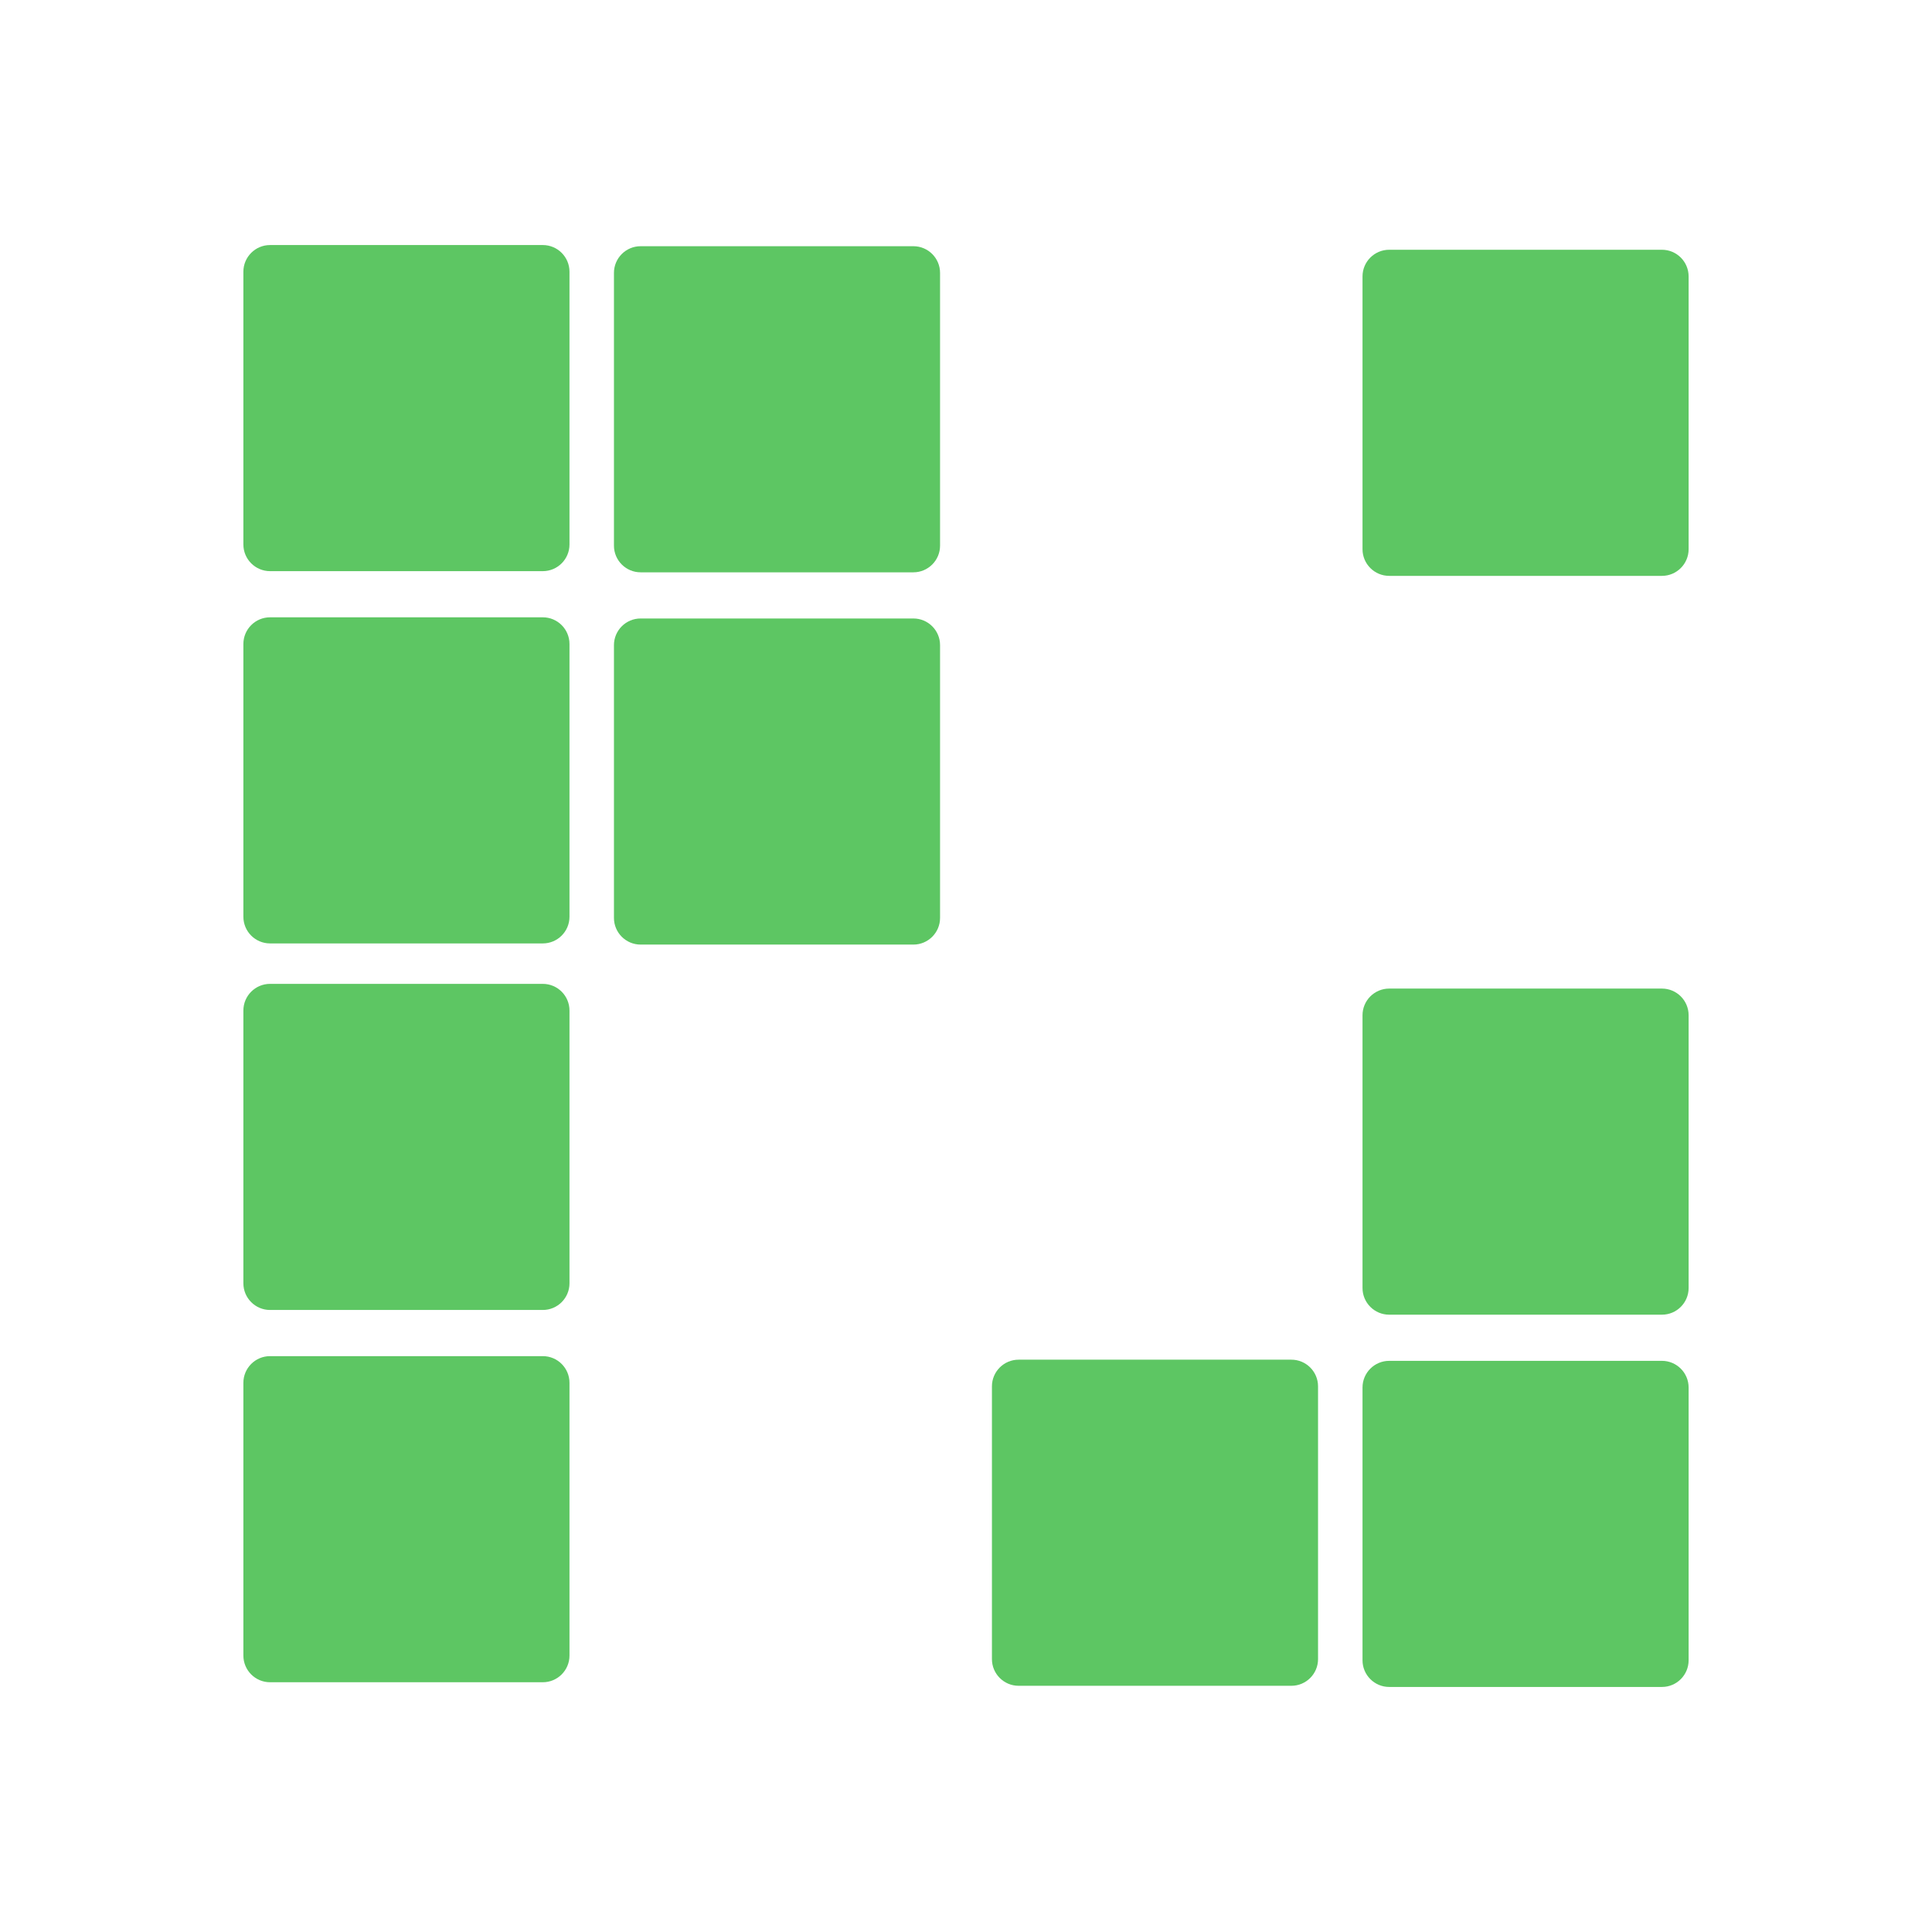
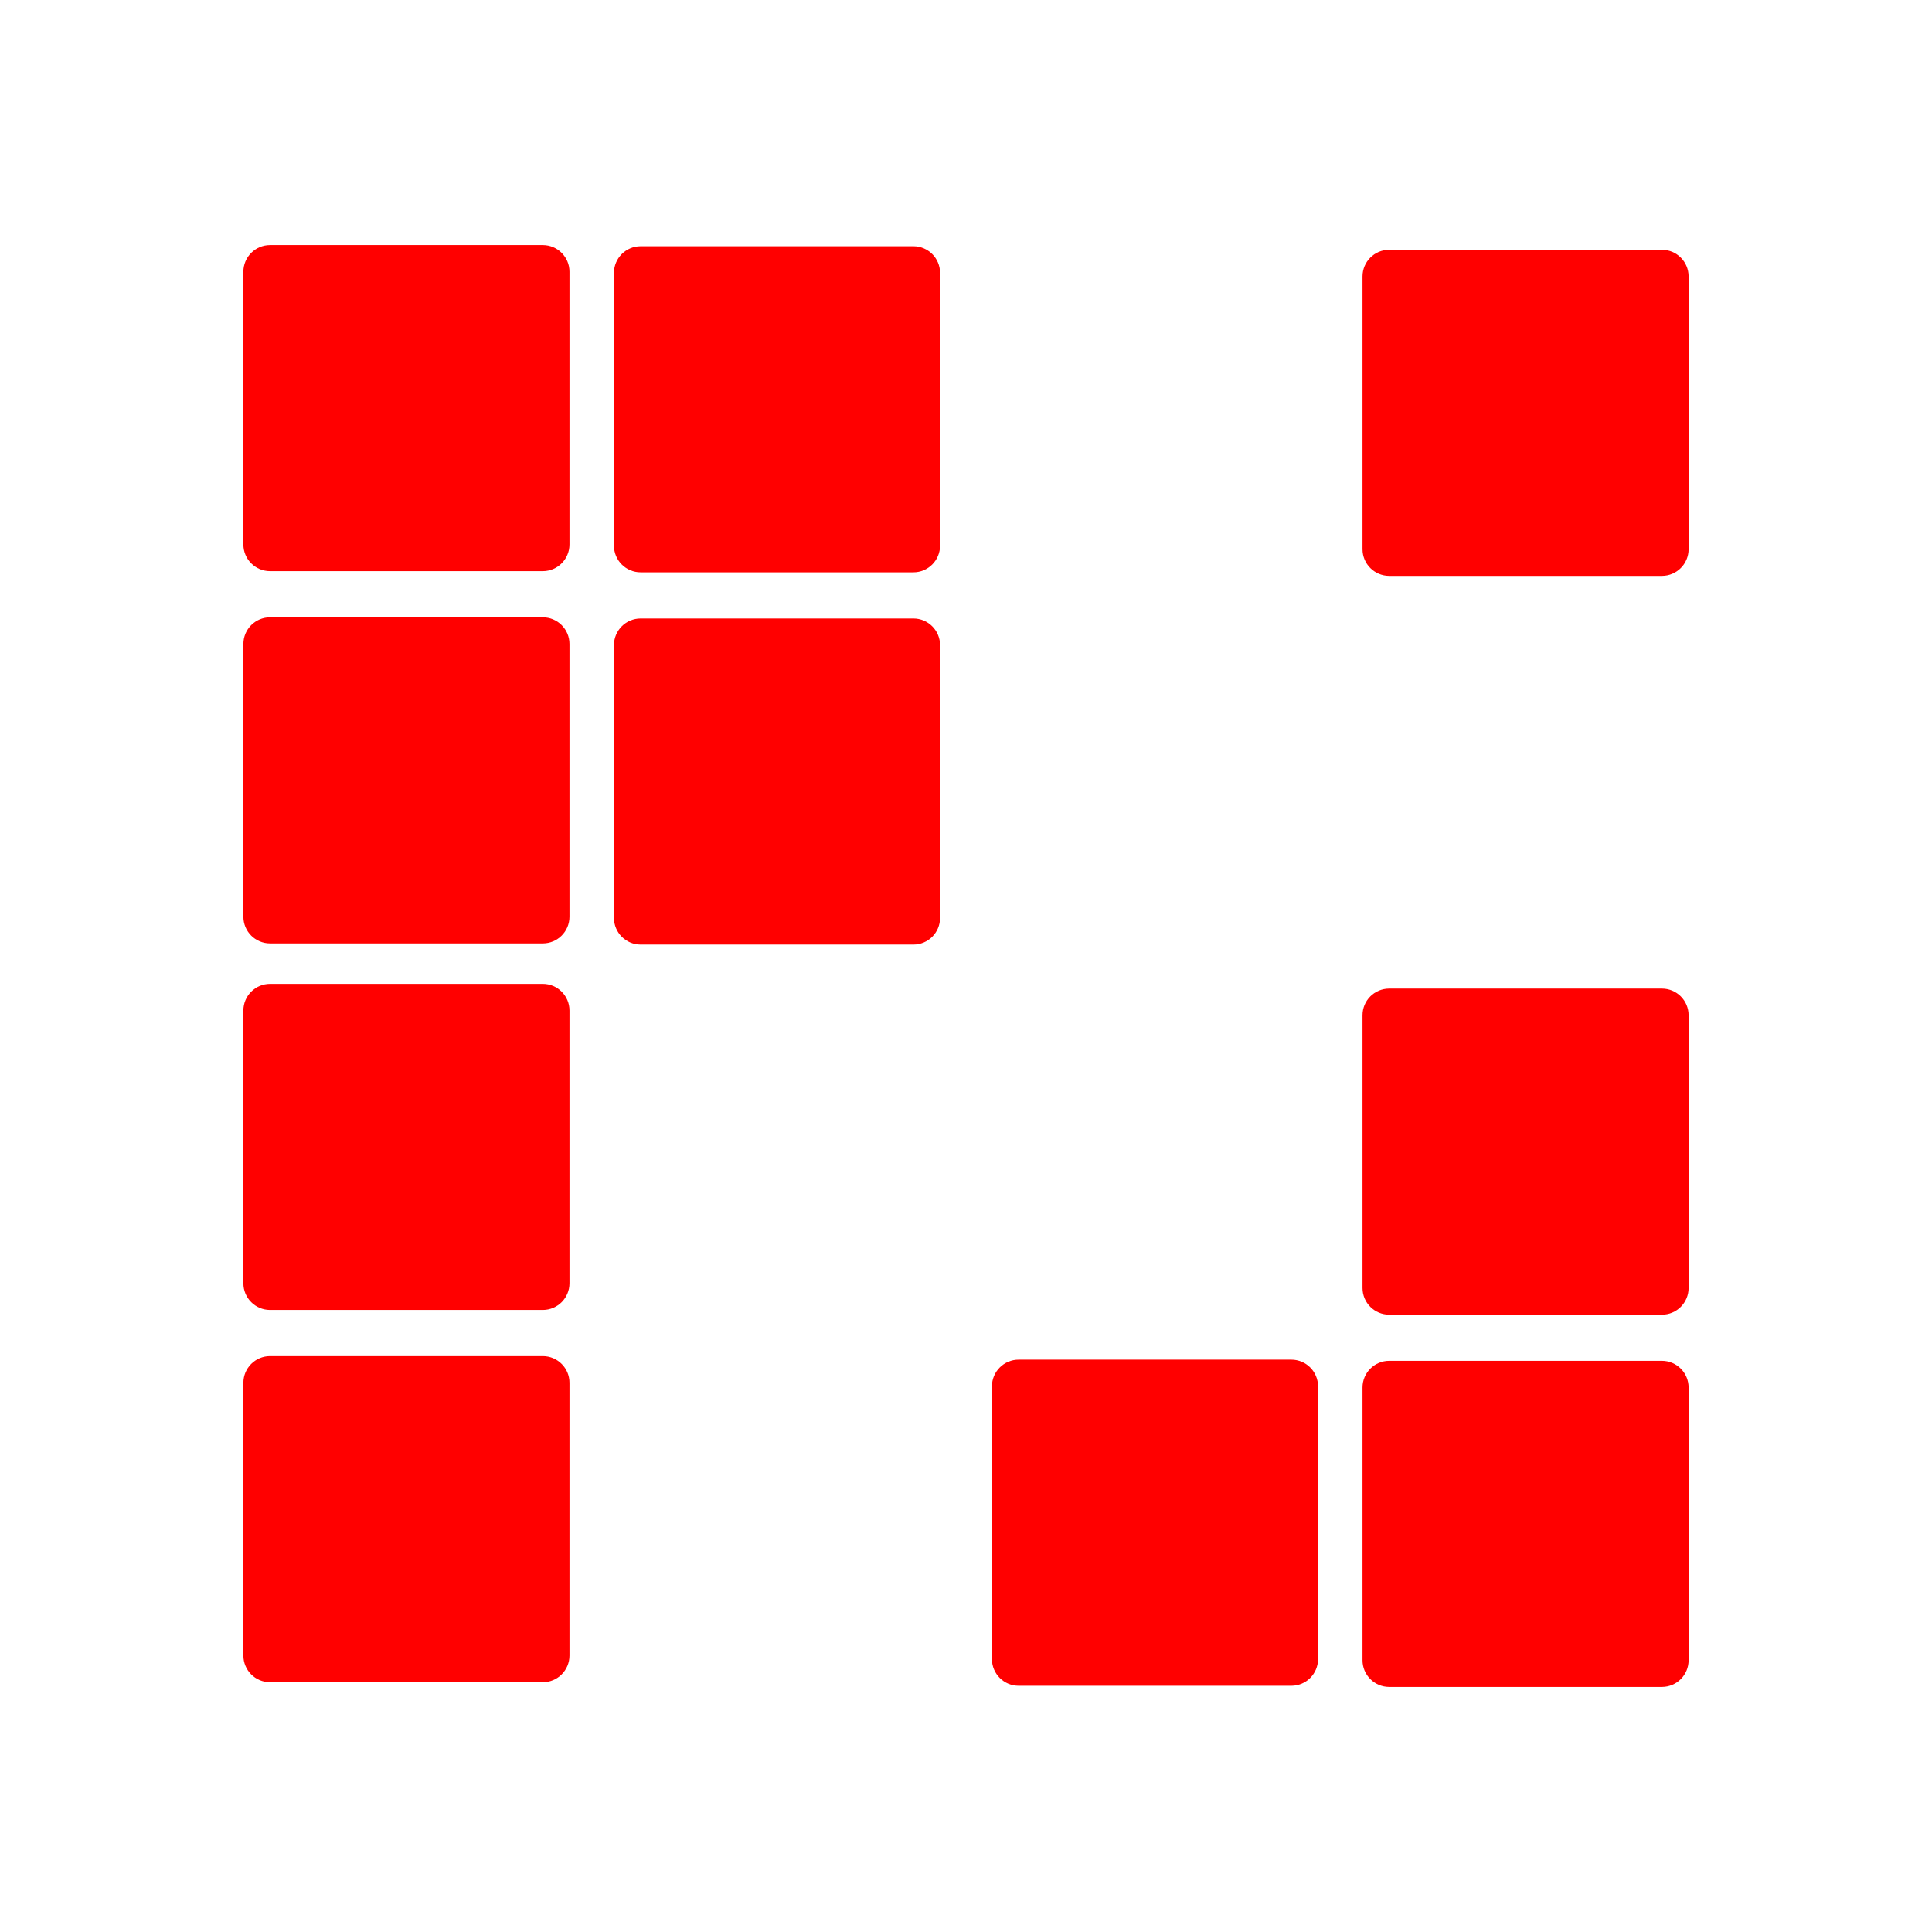
<svg xmlns="http://www.w3.org/2000/svg" version="1.1" id="Layer_1" x="0px" y="0px" viewBox="0 0 512 512" style="enable-background:new 0 0 512 512;" xml:space="preserve">
  <defs id="defs9">
	
</defs>
  <style type="text/css" id="style2">
	.st0{fill:#333333;}
</style>
-   <rect style="fill:#5dc663;fill-opacity:1;stroke-width:8.005;stroke-linecap:round;stroke-linejoin:round;paint-order:markers fill stroke" id="rect4676" width="86.421" height="86.421" x="361.081" y="66.189" ry="7.071" />
-   <rect style="fill:#5dc663;stroke-width:8.005;stroke-linecap:round;stroke-linejoin:round;paint-order:markers fill stroke;fill-opacity:1" id="rect4676-4" width="86.421" height="86.421" x="361.081" y="261.984" ry="7.071" />
-   <rect style="fill:#5dc663;fill-opacity:1;stroke-width:8.005;stroke-linecap:round;stroke-linejoin:round;paint-order:markers fill stroke" id="rect4676-8-6" width="86.421" height="86.421" x="361.081" y="360.638" ry="7.071" />
-   <rect style="fill:#5dc663;stroke-width:8.005;stroke-linecap:round;stroke-linejoin:round;paint-order:markers fill stroke;fill-opacity:1" id="rect4676-8-6-8" width="86.421" height="86.421" x="262.874" y="360.33" ry="7.071" />
-   <rect style="fill:#5dc663;fill-opacity:1;stroke-width:8.005;stroke-linecap:round;stroke-linejoin:round;paint-order:markers fill stroke" id="rect4676-05" width="86.421" height="86.421" x="162.704" y="65.249" ry="7.071" />
-   <rect style="fill:#5dc663;stroke-width:8.005;stroke-linecap:round;stroke-linejoin:round;paint-order:markers fill stroke;fill-opacity:1" id="rect4676-8-63" width="86.421" height="86.421" x="162.704" y="163.904" ry="7.071" />
-   <rect style="fill:#5dc663;fill-opacity:1;stroke-width:8.005;stroke-linecap:round;stroke-linejoin:round;paint-order:markers fill stroke" id="rect4676-0-3" width="86.421" height="86.421" x="64.498" y="64.94" ry="7.071" />
-   <rect style="fill:#5dc663;stroke-width:8.005;stroke-linecap:round;stroke-linejoin:round;paint-order:markers fill stroke;fill-opacity:1" id="rect4676-8-5-6" width="86.421" height="86.421" x="64.498" y="163.595" ry="7.071" />
-   <rect style="fill:#5dc663;fill-opacity:1;stroke-width:8.005;stroke-linecap:round;stroke-linejoin:round;paint-order:markers fill stroke" id="rect4676-4-3-7" width="86.421" height="86.421" x="64.498" y="260.735" ry="7.071" />
-   <rect style="fill:#5dc663;fill-opacity:1;stroke-width:8.005;stroke-linecap:round;stroke-linejoin:round;paint-order:markers fill stroke" id="rect4676-8-6-8-8" width="86.421" height="86.421" x="64.498" y="359.39" ry="7.071" />
+   <rect style="fill:#ff0000;fill-opacity:1;stroke-width:8.005;stroke-linecap:round;stroke-linejoin:round;paint-order:markers fill stroke" id="rect4676" width="86.421" height="86.421" x="361.081" y="66.189" ry="7.071" />
+   <rect style="fill:#ff0000;stroke-width:8.005;stroke-linecap:round;stroke-linejoin:round;paint-order:markers fill stroke;fill-opacity:1" id="rect4676-4" width="86.421" height="86.421" x="361.081" y="261.984" ry="7.071" />
+   <rect style="fill:#ff0000;fill-opacity:1;stroke-width:8.005;stroke-linecap:round;stroke-linejoin:round;paint-order:markers fill stroke" id="rect4676-8-6" width="86.421" height="86.421" x="361.081" y="360.638" ry="7.071" />
+   <rect style="fill:#ff0000;stroke-width:8.005;stroke-linecap:round;stroke-linejoin:round;paint-order:markers fill stroke;fill-opacity:1" id="rect4676-8-6-8" width="86.421" height="86.421" x="262.874" y="360.33" ry="7.071" />
+   <rect style="fill:#ff0000;fill-opacity:1;stroke-width:8.005;stroke-linecap:round;stroke-linejoin:round;paint-order:markers fill stroke" id="rect4676-05" width="86.421" height="86.421" x="162.704" y="65.249" ry="7.071" />
+   <rect style="fill:#ff0000;stroke-width:8.005;stroke-linecap:round;stroke-linejoin:round;paint-order:markers fill stroke;fill-opacity:1" id="rect4676-8-63" width="86.421" height="86.421" x="162.704" y="163.904" ry="7.071" />
+   <rect style="fill:#ff0000;fill-opacity:1;stroke-width:8.005;stroke-linecap:round;stroke-linejoin:round;paint-order:markers fill stroke" id="rect4676-0-3" width="86.421" height="86.421" x="64.498" y="64.94" ry="7.071" />
+   <rect style="fill:#ff0000;stroke-width:8.005;stroke-linecap:round;stroke-linejoin:round;paint-order:markers fill stroke;fill-opacity:1" id="rect4676-8-5-6" width="86.421" height="86.421" x="64.498" y="163.595" ry="7.071" />
+   <rect style="fill:#ff0000;fill-opacity:1;stroke-width:8.005;stroke-linecap:round;stroke-linejoin:round;paint-order:markers fill stroke" id="rect4676-4-3-7" width="86.421" height="86.421" x="64.498" y="260.735" ry="7.071" />
+   <rect style="fill:#ff0000;fill-opacity:1;stroke-width:8.005;stroke-linecap:round;stroke-linejoin:round;paint-order:markers fill stroke" id="rect4676-8-6-8-8" width="86.421" height="86.421" x="64.498" y="359.39" ry="7.071" />
</svg>
